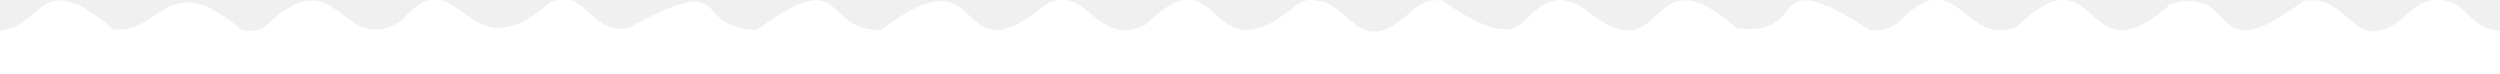
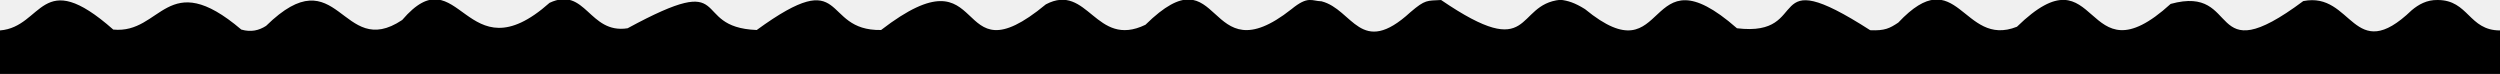
<svg xmlns="http://www.w3.org/2000/svg" version="1.1" id="Layer_1" x="0px" y="0px" viewBox="0 0 1150 34" style="enable-background:new 0 0 1150 34;" xml:space="preserve">
  <style type="text/css">
- 	.st0{fill:#FFFFFF;}
+ 	.st0{fill:#000000;}
</style>
  <path class="st0" d="M1121.3,0c-5-0.1-8.8,2.1-11.9,4.7c-27.1,26-27.1-8.8-49.9-4.2c-45.4,33.8-28-7.8-61,1.3  c-41,37.3-31.9-27.3-70.7,10.5c-25.1,10-27.2-31-54.6-1.9c-3.9,2.6-6.2,3.8-12.9,3.5c-50.8-32.6-25.8,3.4-61.3-0.9  c-43.5-38.1-30.4,23.6-69.9-8.8c-4.8-3-7.9-3.9-11.3-4.3C696.4,2,706,29.4,662.9,0c-6.5,0.4-7.2-0.3-14.1,5.6  c-23,21.1-26.4-1.3-40.9-5c-4.5-0.1-6.1-2.7-13.8,3.6C553.8,36,563-24.1,526.9,11.4c-23,11.1-26.4-19.6-45.8-9.4  c-44.5,36.8-24.6-27.6-75.8,11.8c-28.1,0.5-14.6-31-57.2,0c-31.7-1.2-8.9-28.2-59.4-0.8c-17.8,2.8-19.2-19.5-35.9-11.7  c-39.1,34.7-41.2-23.1-67.8,7.9c-28.1,18.8-29.1-30.1-62.6,2.7c-3.3,2.1-6.9,3-11.4,1.7c-34.4-29.2-36.5,2.2-58.9,0  C18.5-16,20,12.4,0,14v20h1150V14C1135.6,14,1135.6,0,1121.3,0z" />
</svg>
